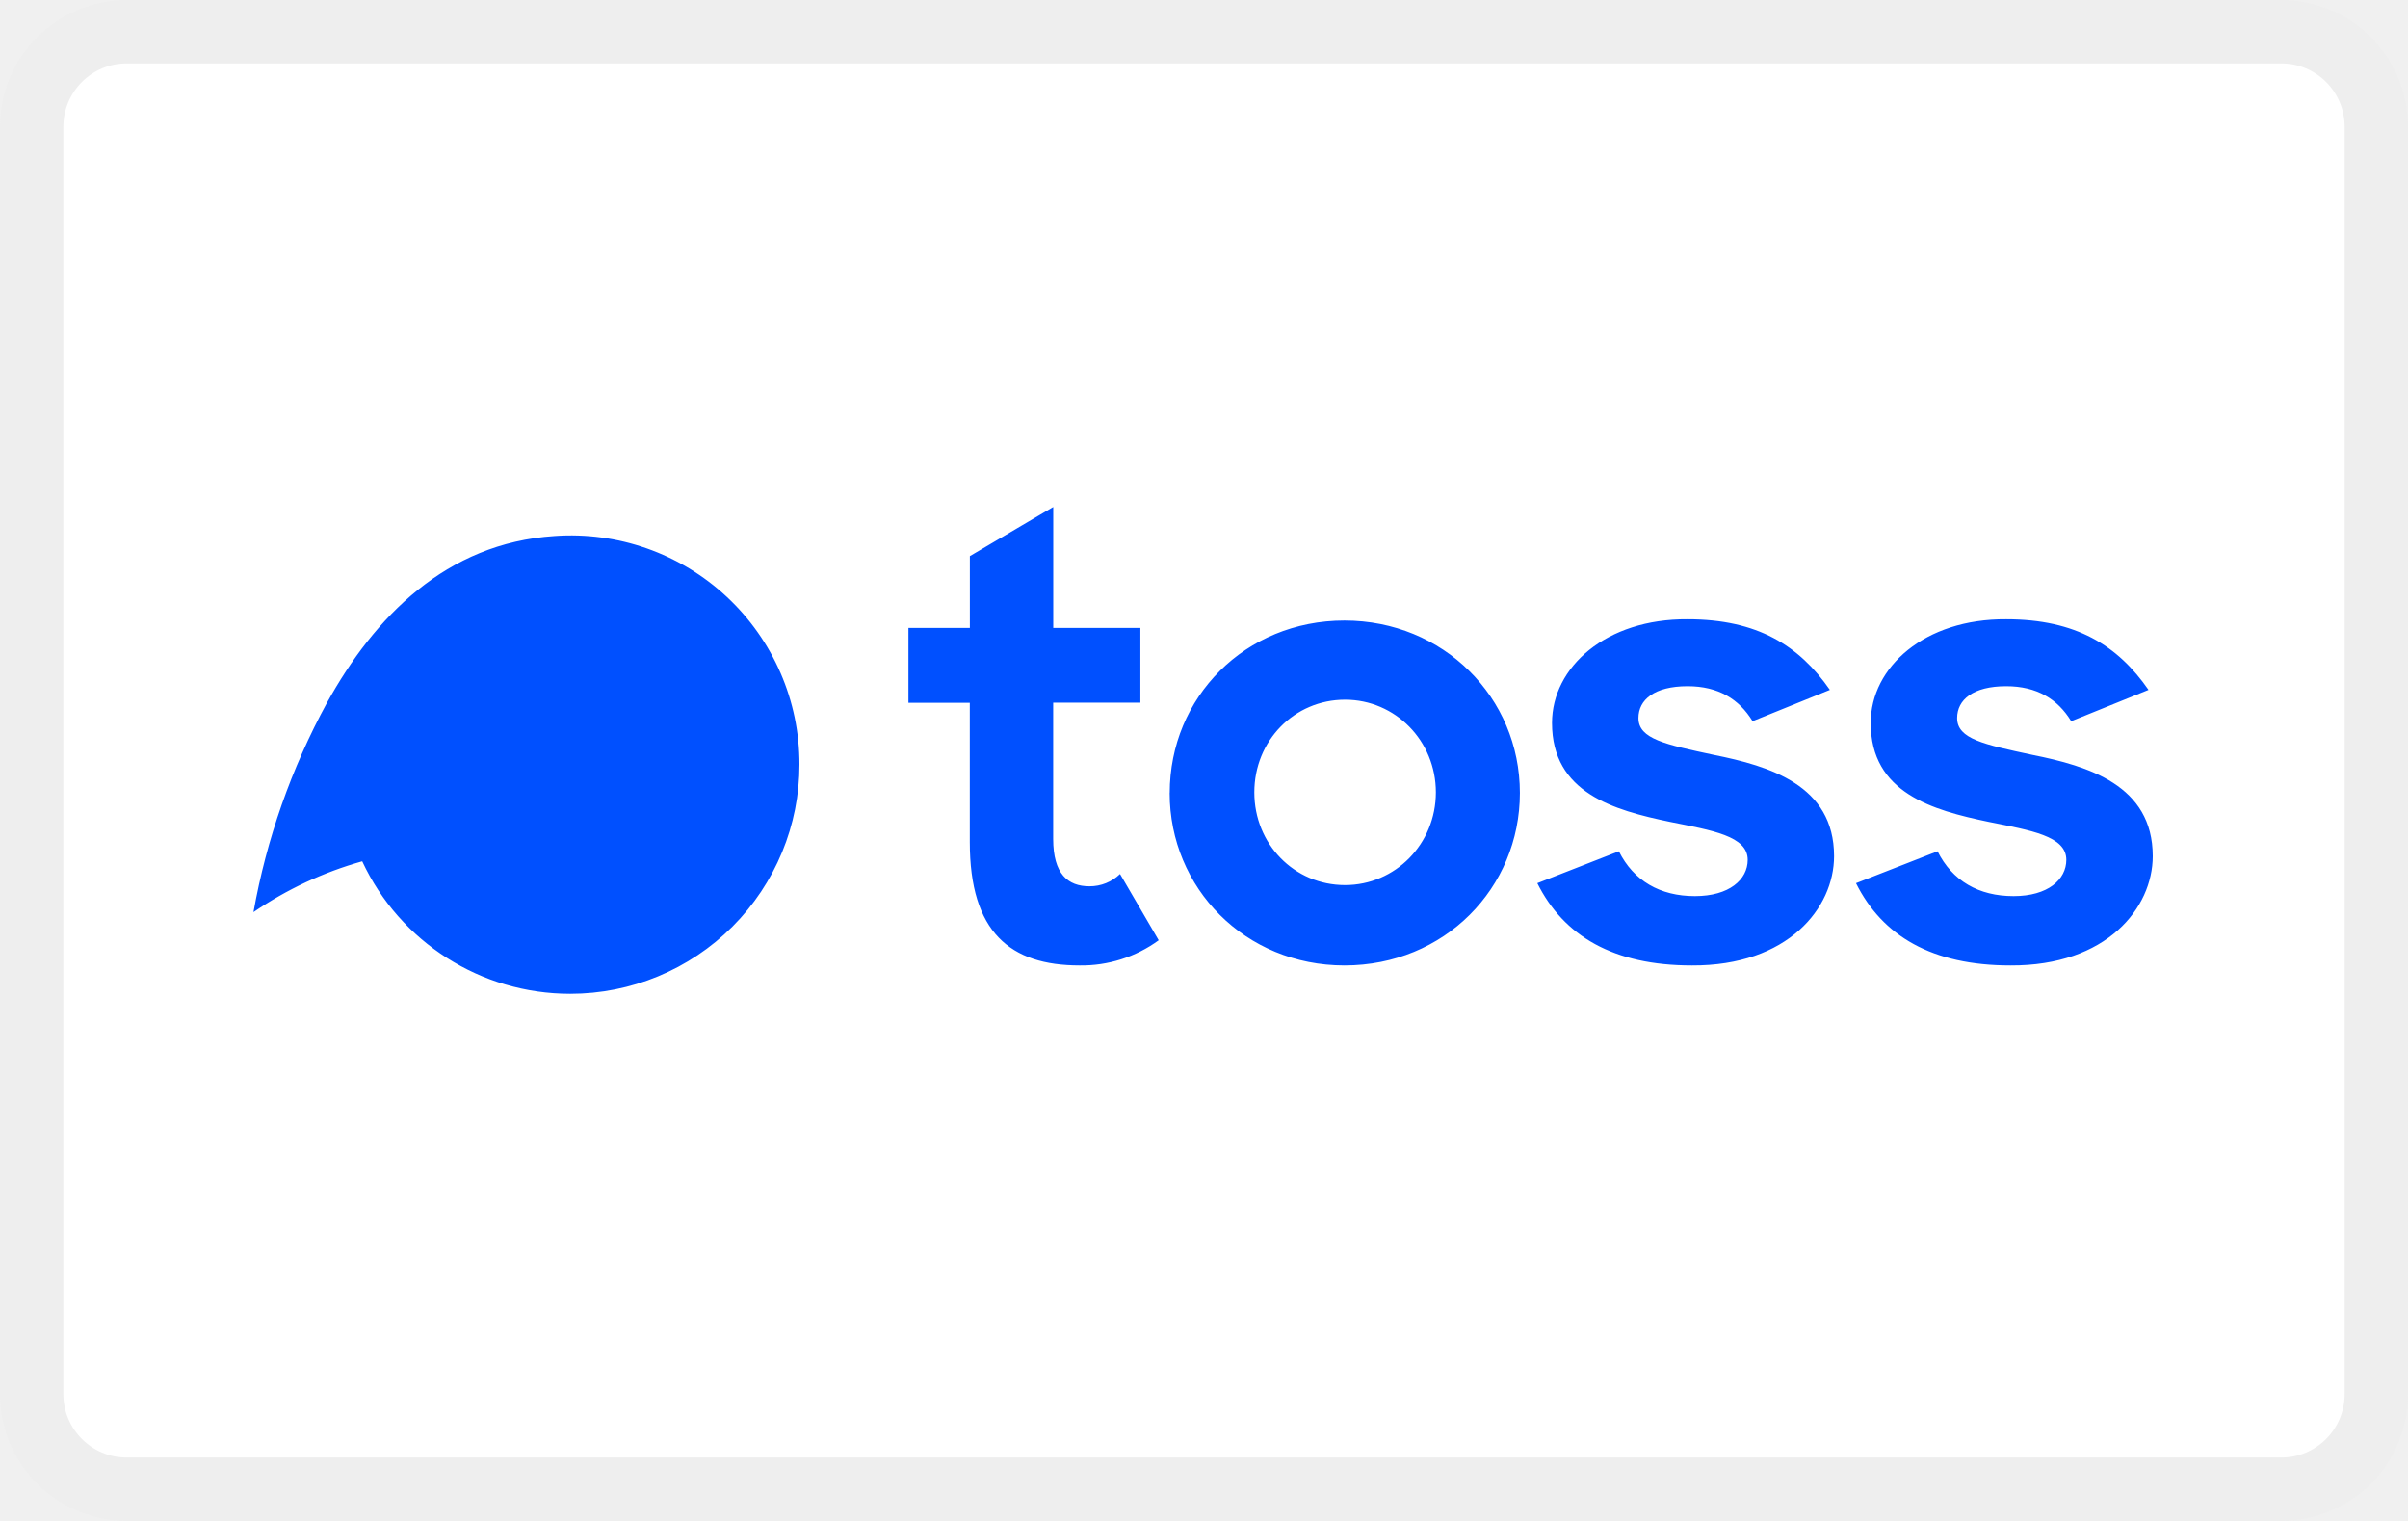
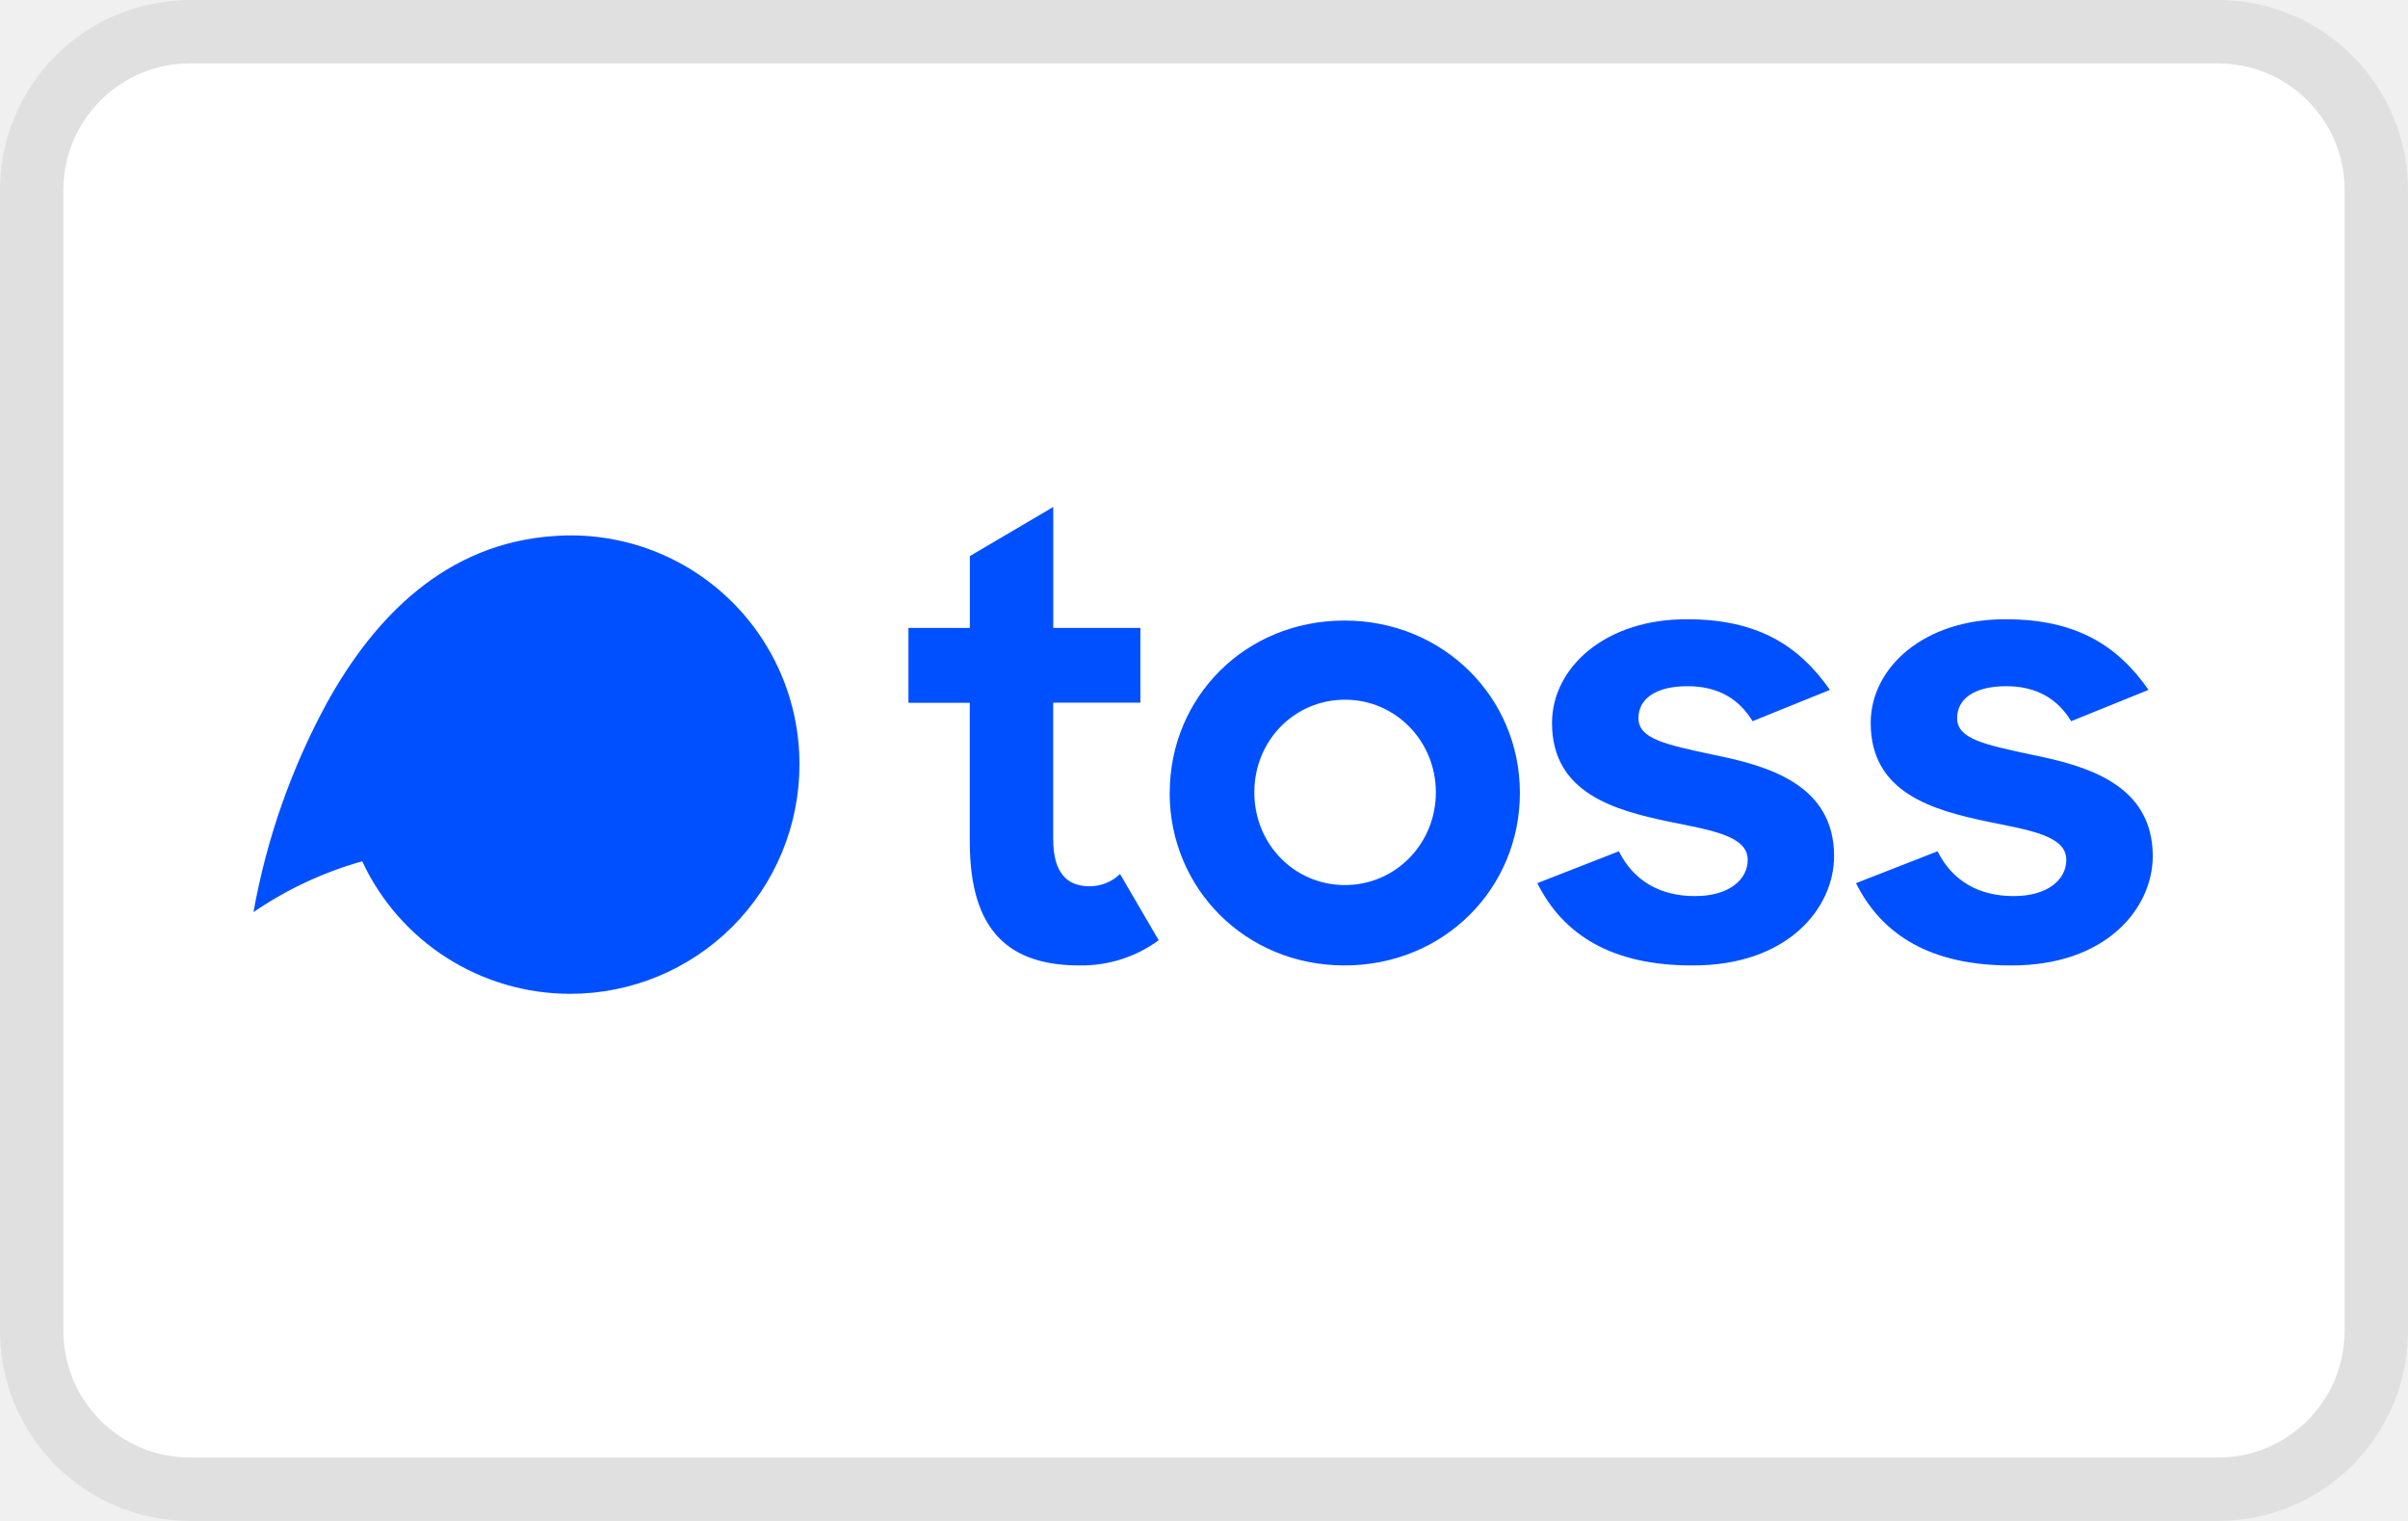
- <svg xmlns="http://www.w3.org/2000/svg" role="img" fill="none" viewBox="0 0 38 24" width="38" height="24" aria-labelledby="pi-toss">
-   <rect width="38" height="24" rx="2" fill="#fff" />
-   <rect x=".5" y=".5" width="37" height="23" rx="1.5" stroke="#000" stroke-opacity=".07" />
+ <svg xmlns="http://www.w3.org/2000/svg" fill="none" width="38" height="24" aria-labelledby="pi-toss">
+   <rect x="1" y="1" width="36" height="22" rx="2" fill="#fff" />
+   <rect x=".5" y=".5" width="37" height="23" rx="2.5" stroke="#000" stroke-opacity=".07" />
  <path d="M14.337 9.908h.968V8.775L16.621 8v1.908h1.375v1.18H16.62v2.151c0 .552.233.746.572.746a.687.687 0 00.483-.194l.61 1.046a2.064 2.064 0 01-1.248.397c-1.094 0-1.733-.523-1.733-1.947V11.09h-.968V9.908zm8.322 2.595c0-.813-.64-1.462-1.433-1.462-.803 0-1.432.649-1.432 1.462 0 .814.629 1.463 1.432 1.463.794 0 1.433-.65 1.433-1.463zm-4.2.01c0-1.51 1.19-2.721 2.758-2.721 1.558 0 2.768 1.21 2.768 2.72 0 1.502-1.191 2.722-2.768 2.722-1.568 0-2.759-1.22-2.759-2.721zm5.801 1.423l1.287-.503c.232.465.649.707 1.2.707.543 0 .833-.262.833-.572 0-.377-.562-.465-1.23-.6-.88-.184-1.858-.455-1.858-1.56 0-.88.852-1.646 2.14-1.636 1.102 0 1.76.416 2.245 1.114l-1.22.494c-.213-.349-.542-.552-1.026-.552-.523 0-.775.213-.775.503 0 .33.427.417 1.191.581.871.175 1.896.475 1.896 1.598 0 .814-.726 1.733-2.245 1.724-1.238 0-2.022-.465-2.438-1.298zm5.029 0l1.287-.503c.232.465.648.707 1.2.707.542 0 .832-.262.832-.572 0-.377-.561-.465-1.229-.6-.88-.184-1.858-.455-1.858-1.56 0-.88.852-1.646 2.139-1.636 1.103 0 1.761.416 2.245 1.114l-1.22.494c-.213-.349-.542-.552-1.026-.552-.522 0-.774.213-.774.503 0 .33.426.417 1.19.581.872.175 1.897.475 1.897 1.598 0 .814-.726 1.733-2.246 1.724-1.237 0-2.021-.465-2.437-1.298zm-16.673-1.875a3.616 3.616 0 01-3.617 3.621 3.62 3.62 0 01-3.283-2.091A5.825 5.825 0 004 14.393a10.95 10.95 0 011.159-3.302c.75-1.355 1.878-2.52 3.59-2.633a3.607 3.607 0 013.867 3.604z" fill="#0050FF" />
</svg>
